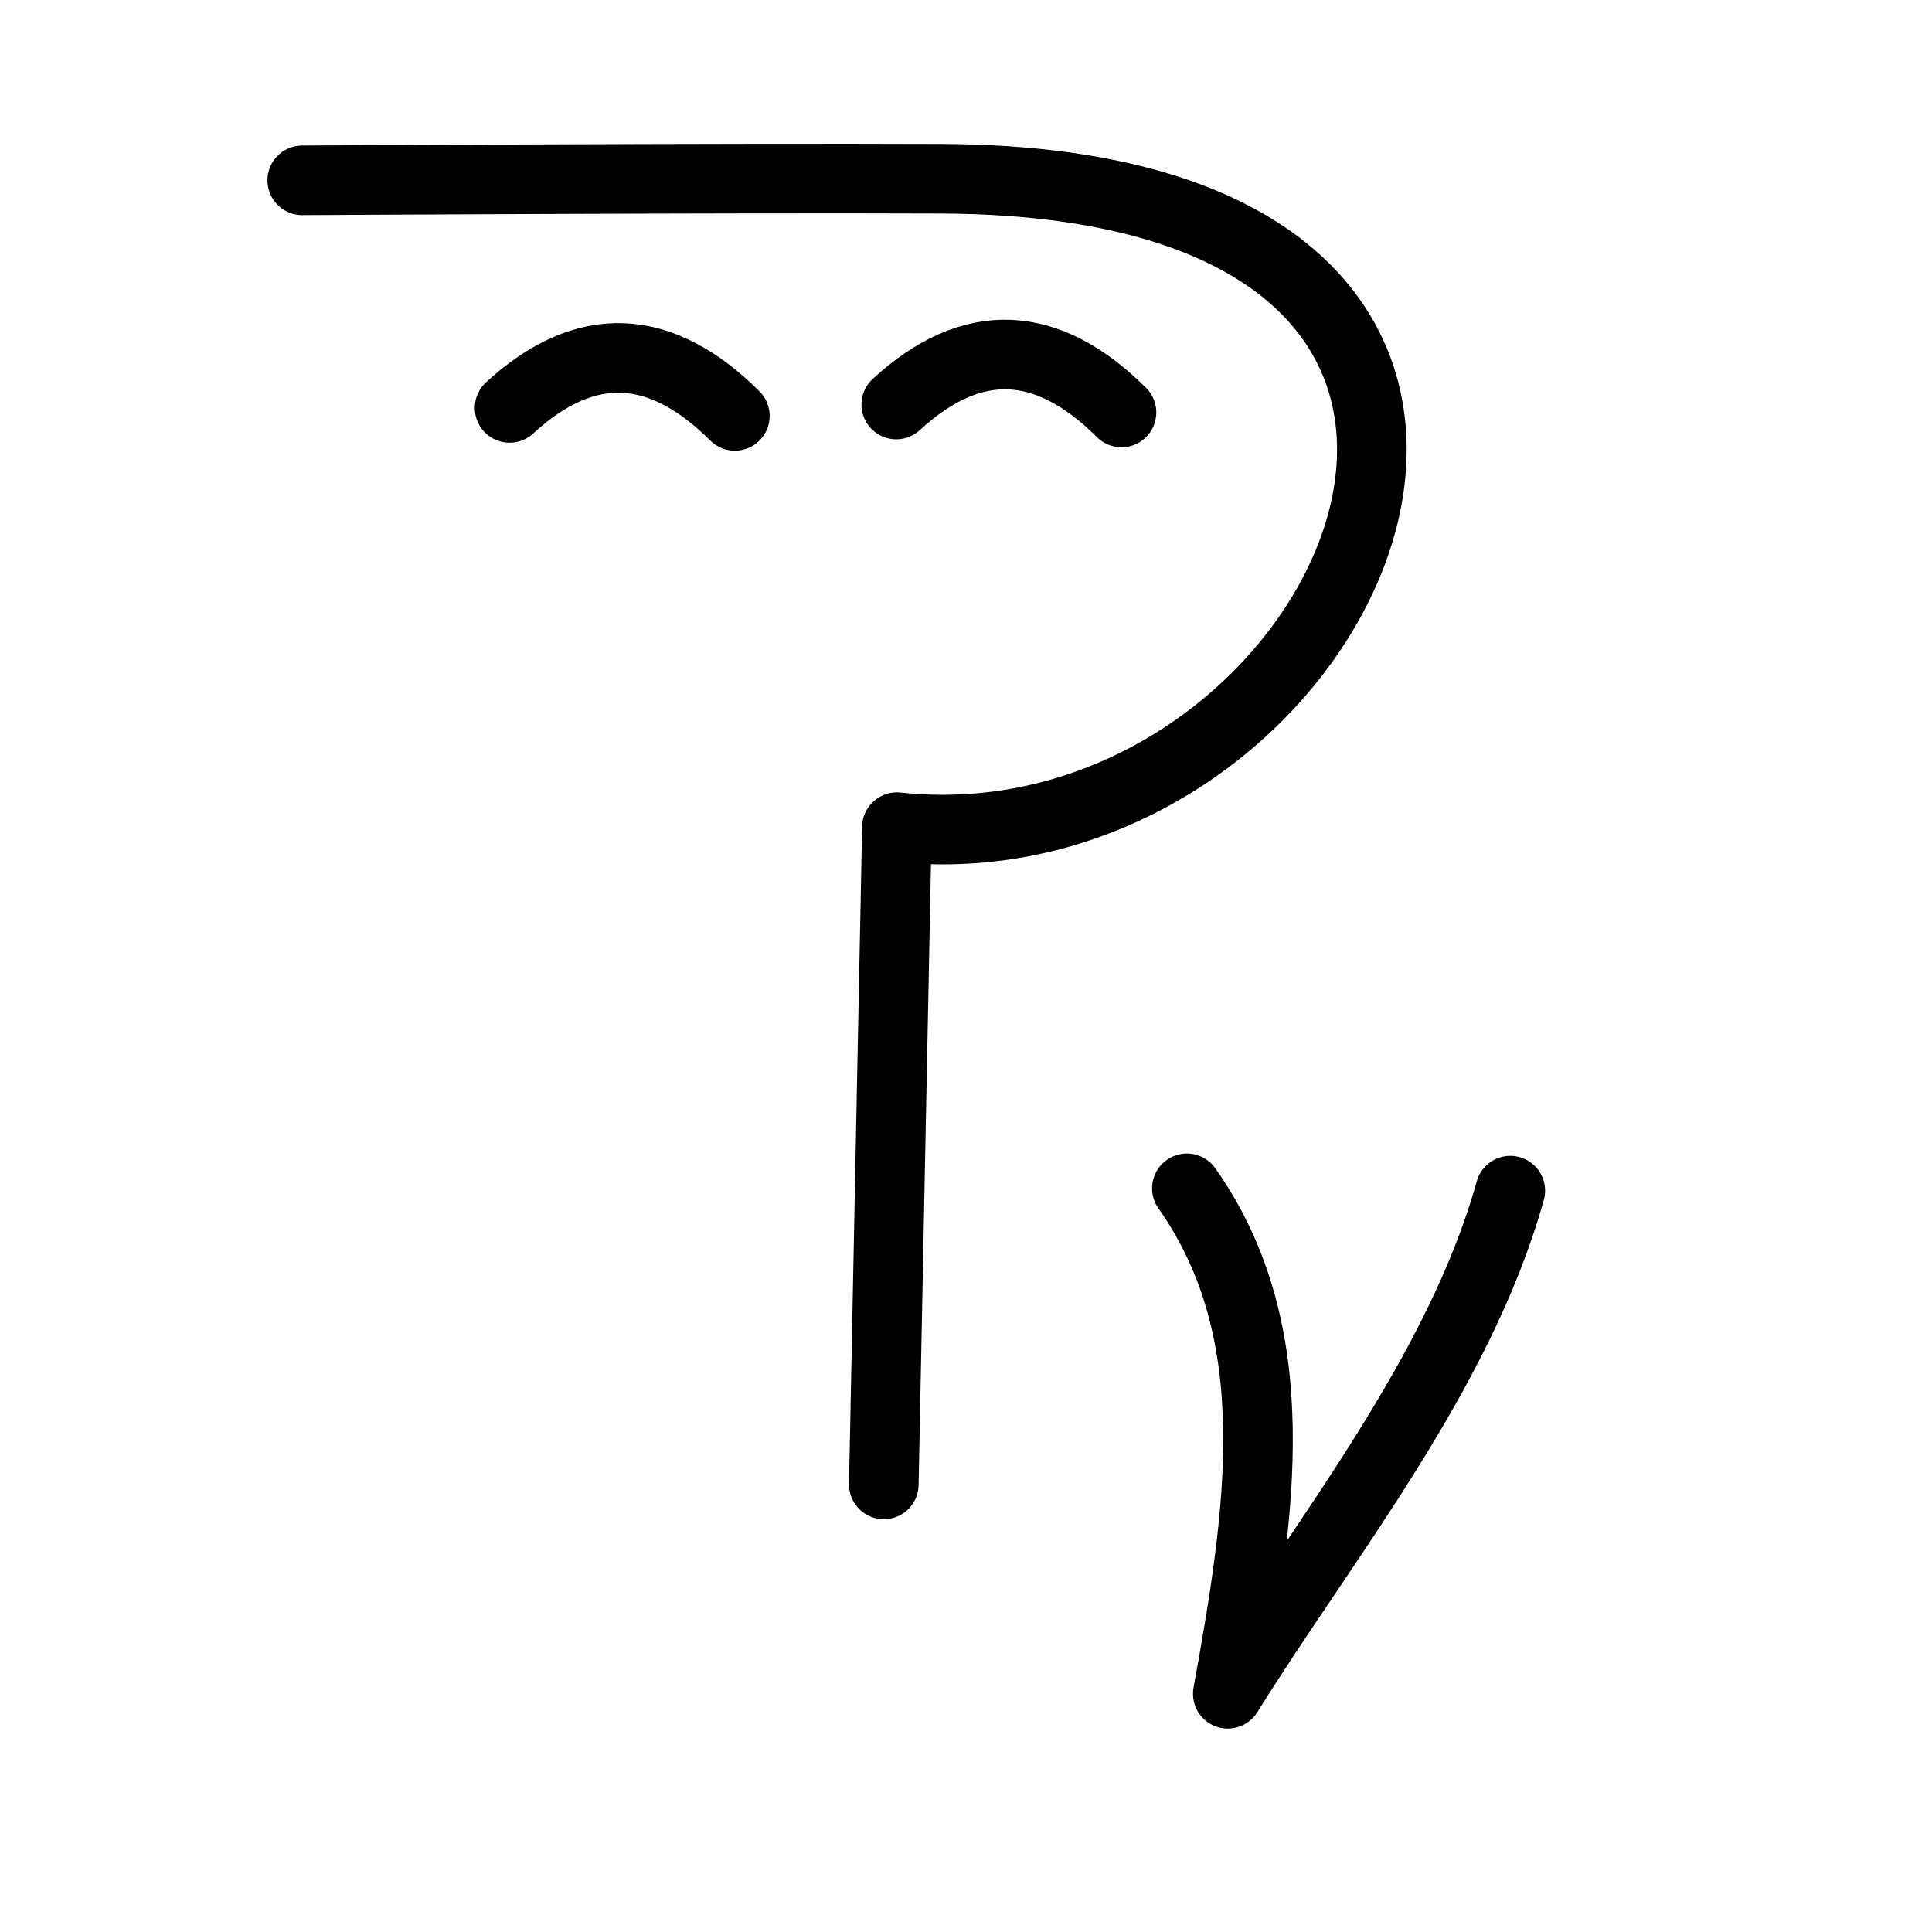
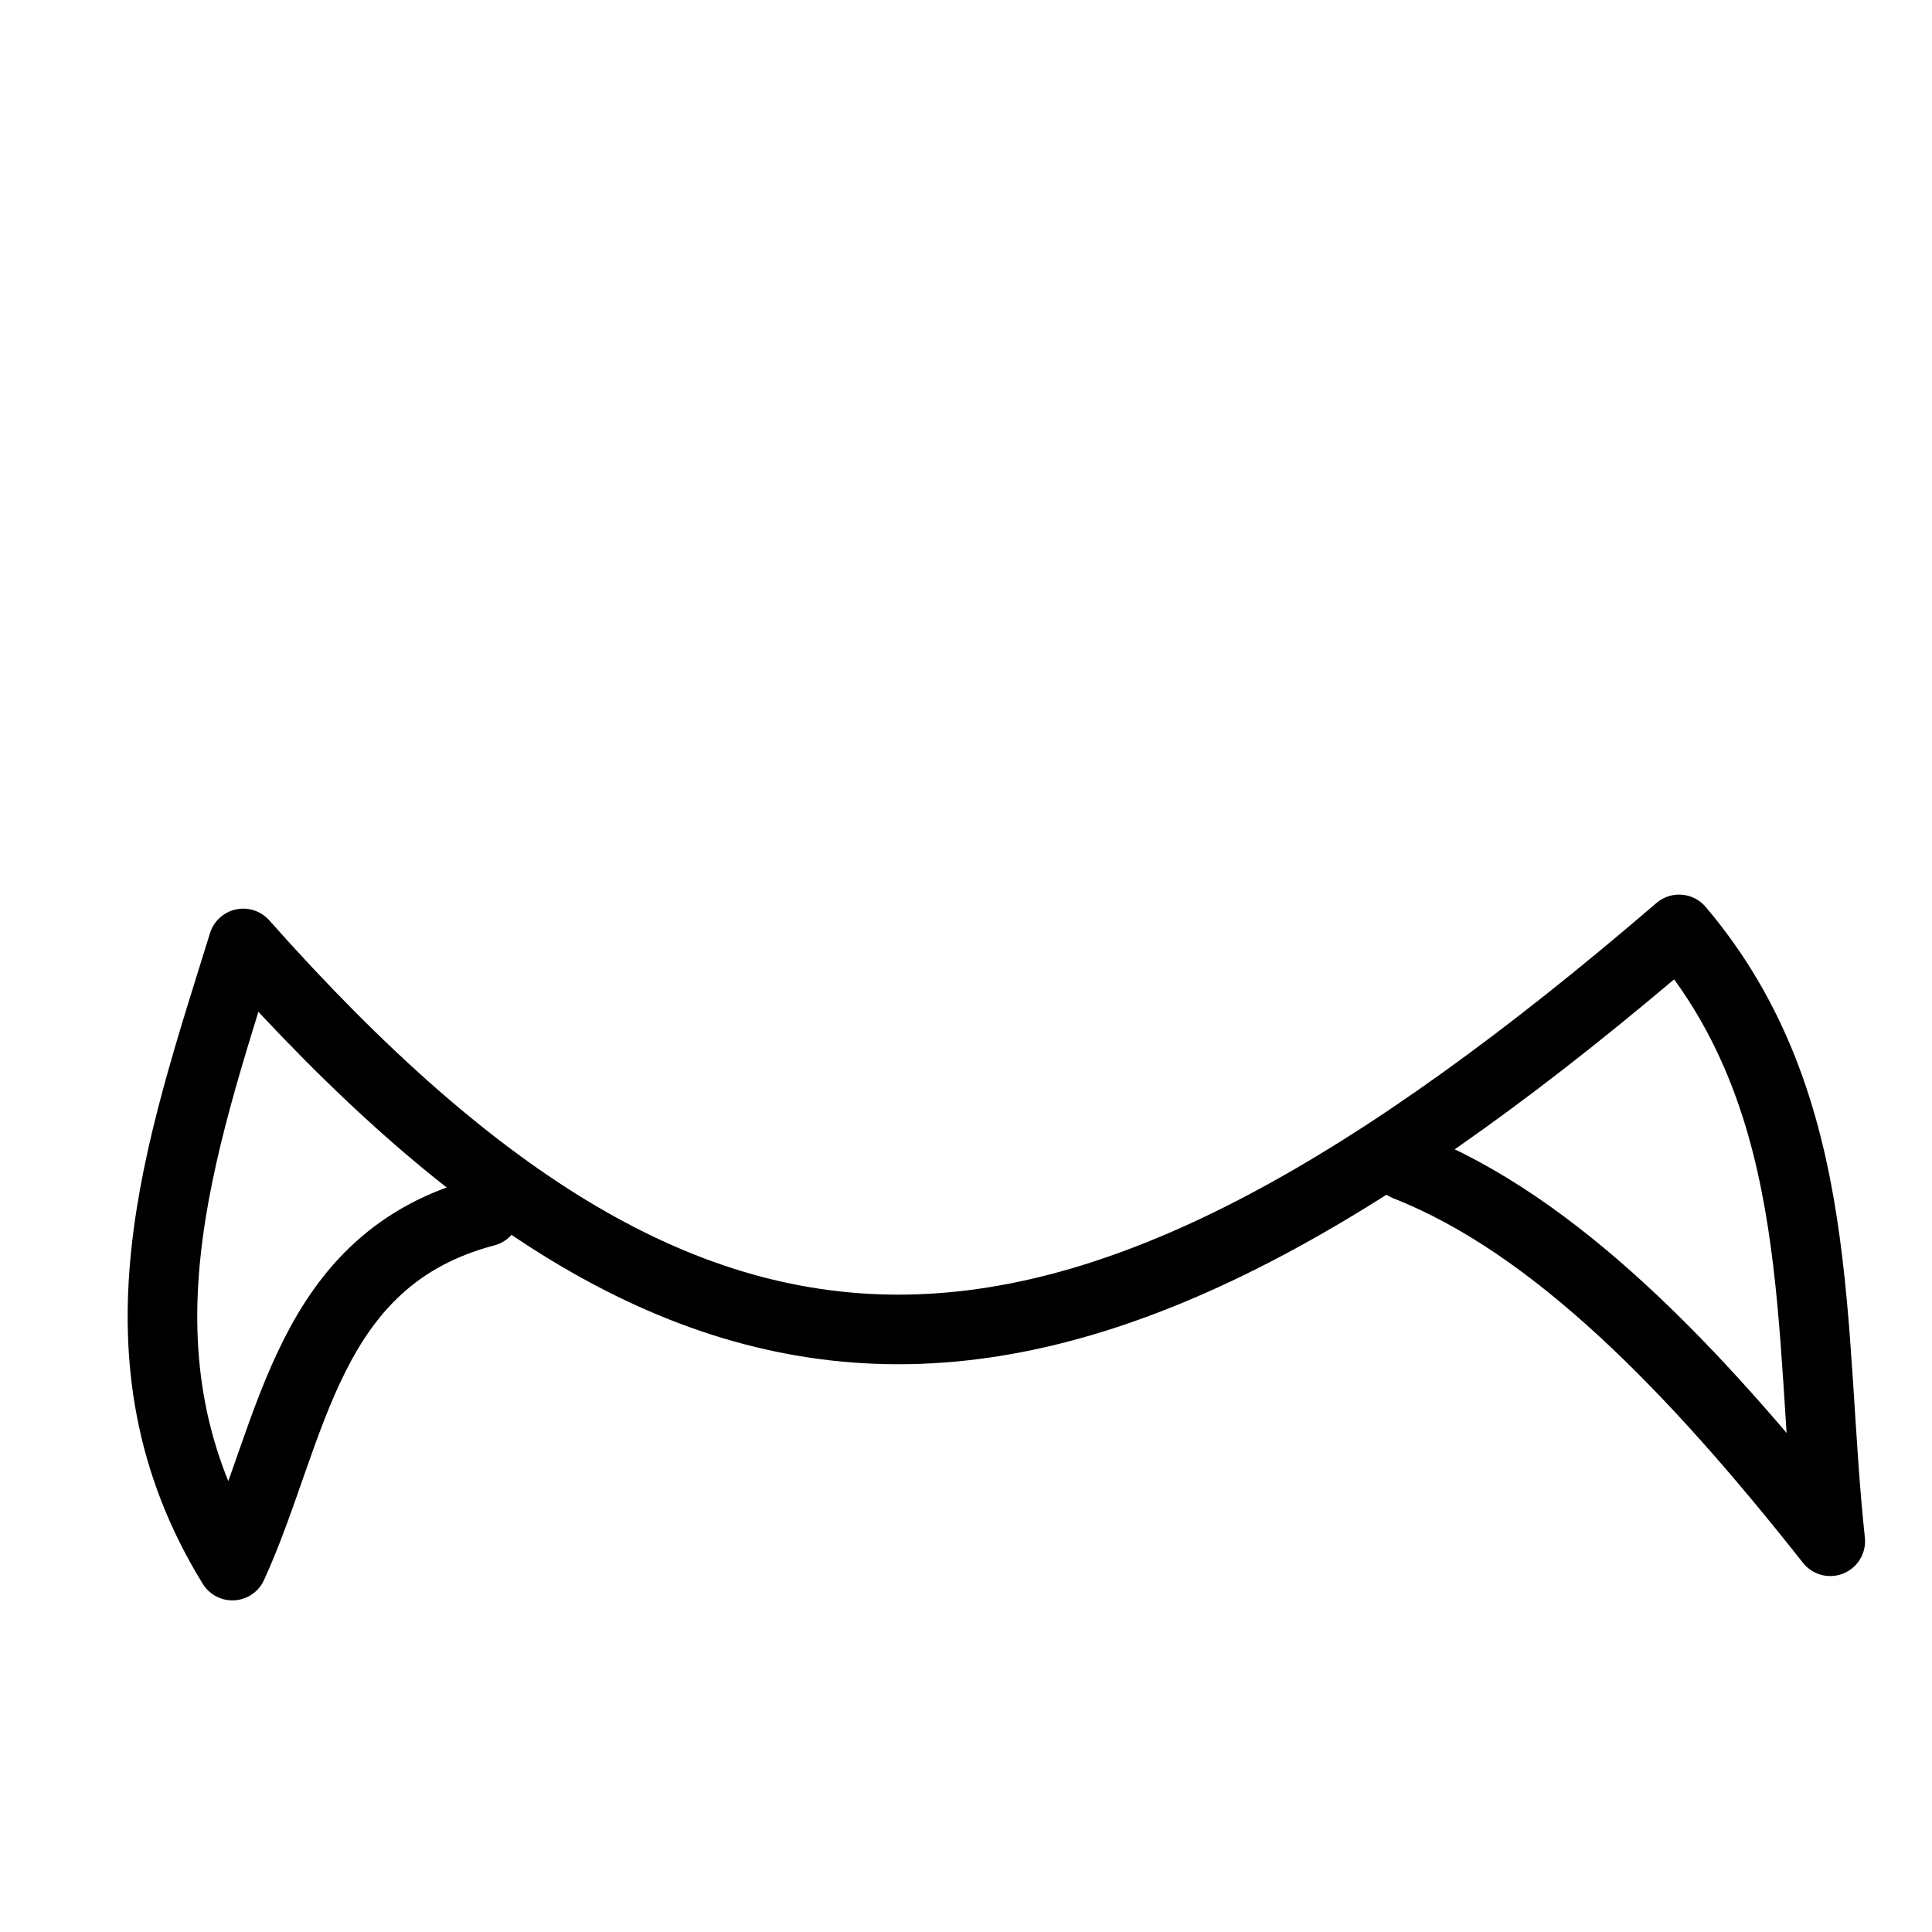
<svg xmlns="http://www.w3.org/2000/svg" width="50mm" height="50mm" viewBox="0 0 50 50" version="1.1" id="svg5">
  <defs id="defs2" />
  <g id="layer1">
-     <path style="fill:none;stroke:#000000;stroke-width:1.801;stroke-linecap:round;stroke-linejoin:round;paint-order:fill markers stroke;stop-color:#000000" d="m 7.822,4.667 c 0,0 10.886,-0.065 16.552,-0.041 18.777,0.078 10.601,18.041 -1.162,16.781 l -0.339,17.01" id="path1378" />
-     <path style="fill:none;stroke:#000000;stroke-width:1.801;stroke-linecap:round;stroke-linejoin:round;stroke-dasharray:none;paint-order:fill markers stroke;stop-color:#000000" d="m 30.716,30.754 c 2.644,3.75 1.906,8.401 1.059,13.081 2.476,-3.979 5.986,-8.271 7.311,-13.021" id="path7779" />
-     <path style="fill:none;stroke:#000000;stroke-width:1.801;stroke-linecap:round;stroke-linejoin:round;-inkscape-stroke:none;paint-order:fill markers stroke;stop-color:#000000" d="M 29.024,10.675 C 27.108,8.768 25.166,8.657 23.195,10.469" id="path1790" />
-     <path style="fill:none;stroke:#000000;stroke-width:1.801;stroke-linecap:round;stroke-linejoin:round;-inkscape-stroke:none;paint-order:fill markers stroke;stop-color:#000000" d="M 19.018,10.764 C 17.102,8.856 15.159,8.745 13.188,10.557" id="path1790-6" />
+     <path style="fill:none;stroke:#000000;stroke-width:1.801;stroke-linecap:round;stroke-linejoin:round;-inkscape-stroke:none;paint-order:fill markers stroke;stop-color:#000000" d="M 12.564,31.36 C 7.903,32.585 7.607,37.029 6.014,40.517 2.703,35.141 4.635,29.779 6.295,24.416 18.39,38.037 27.754,37.549 43.455,24.053 c 3.879,4.568 3.324,10.359 3.912,15.834 -3.528,-4.471 -7.136,-8.202 -10.98,-9.714" id="path444" />
  </g>
</svg>
